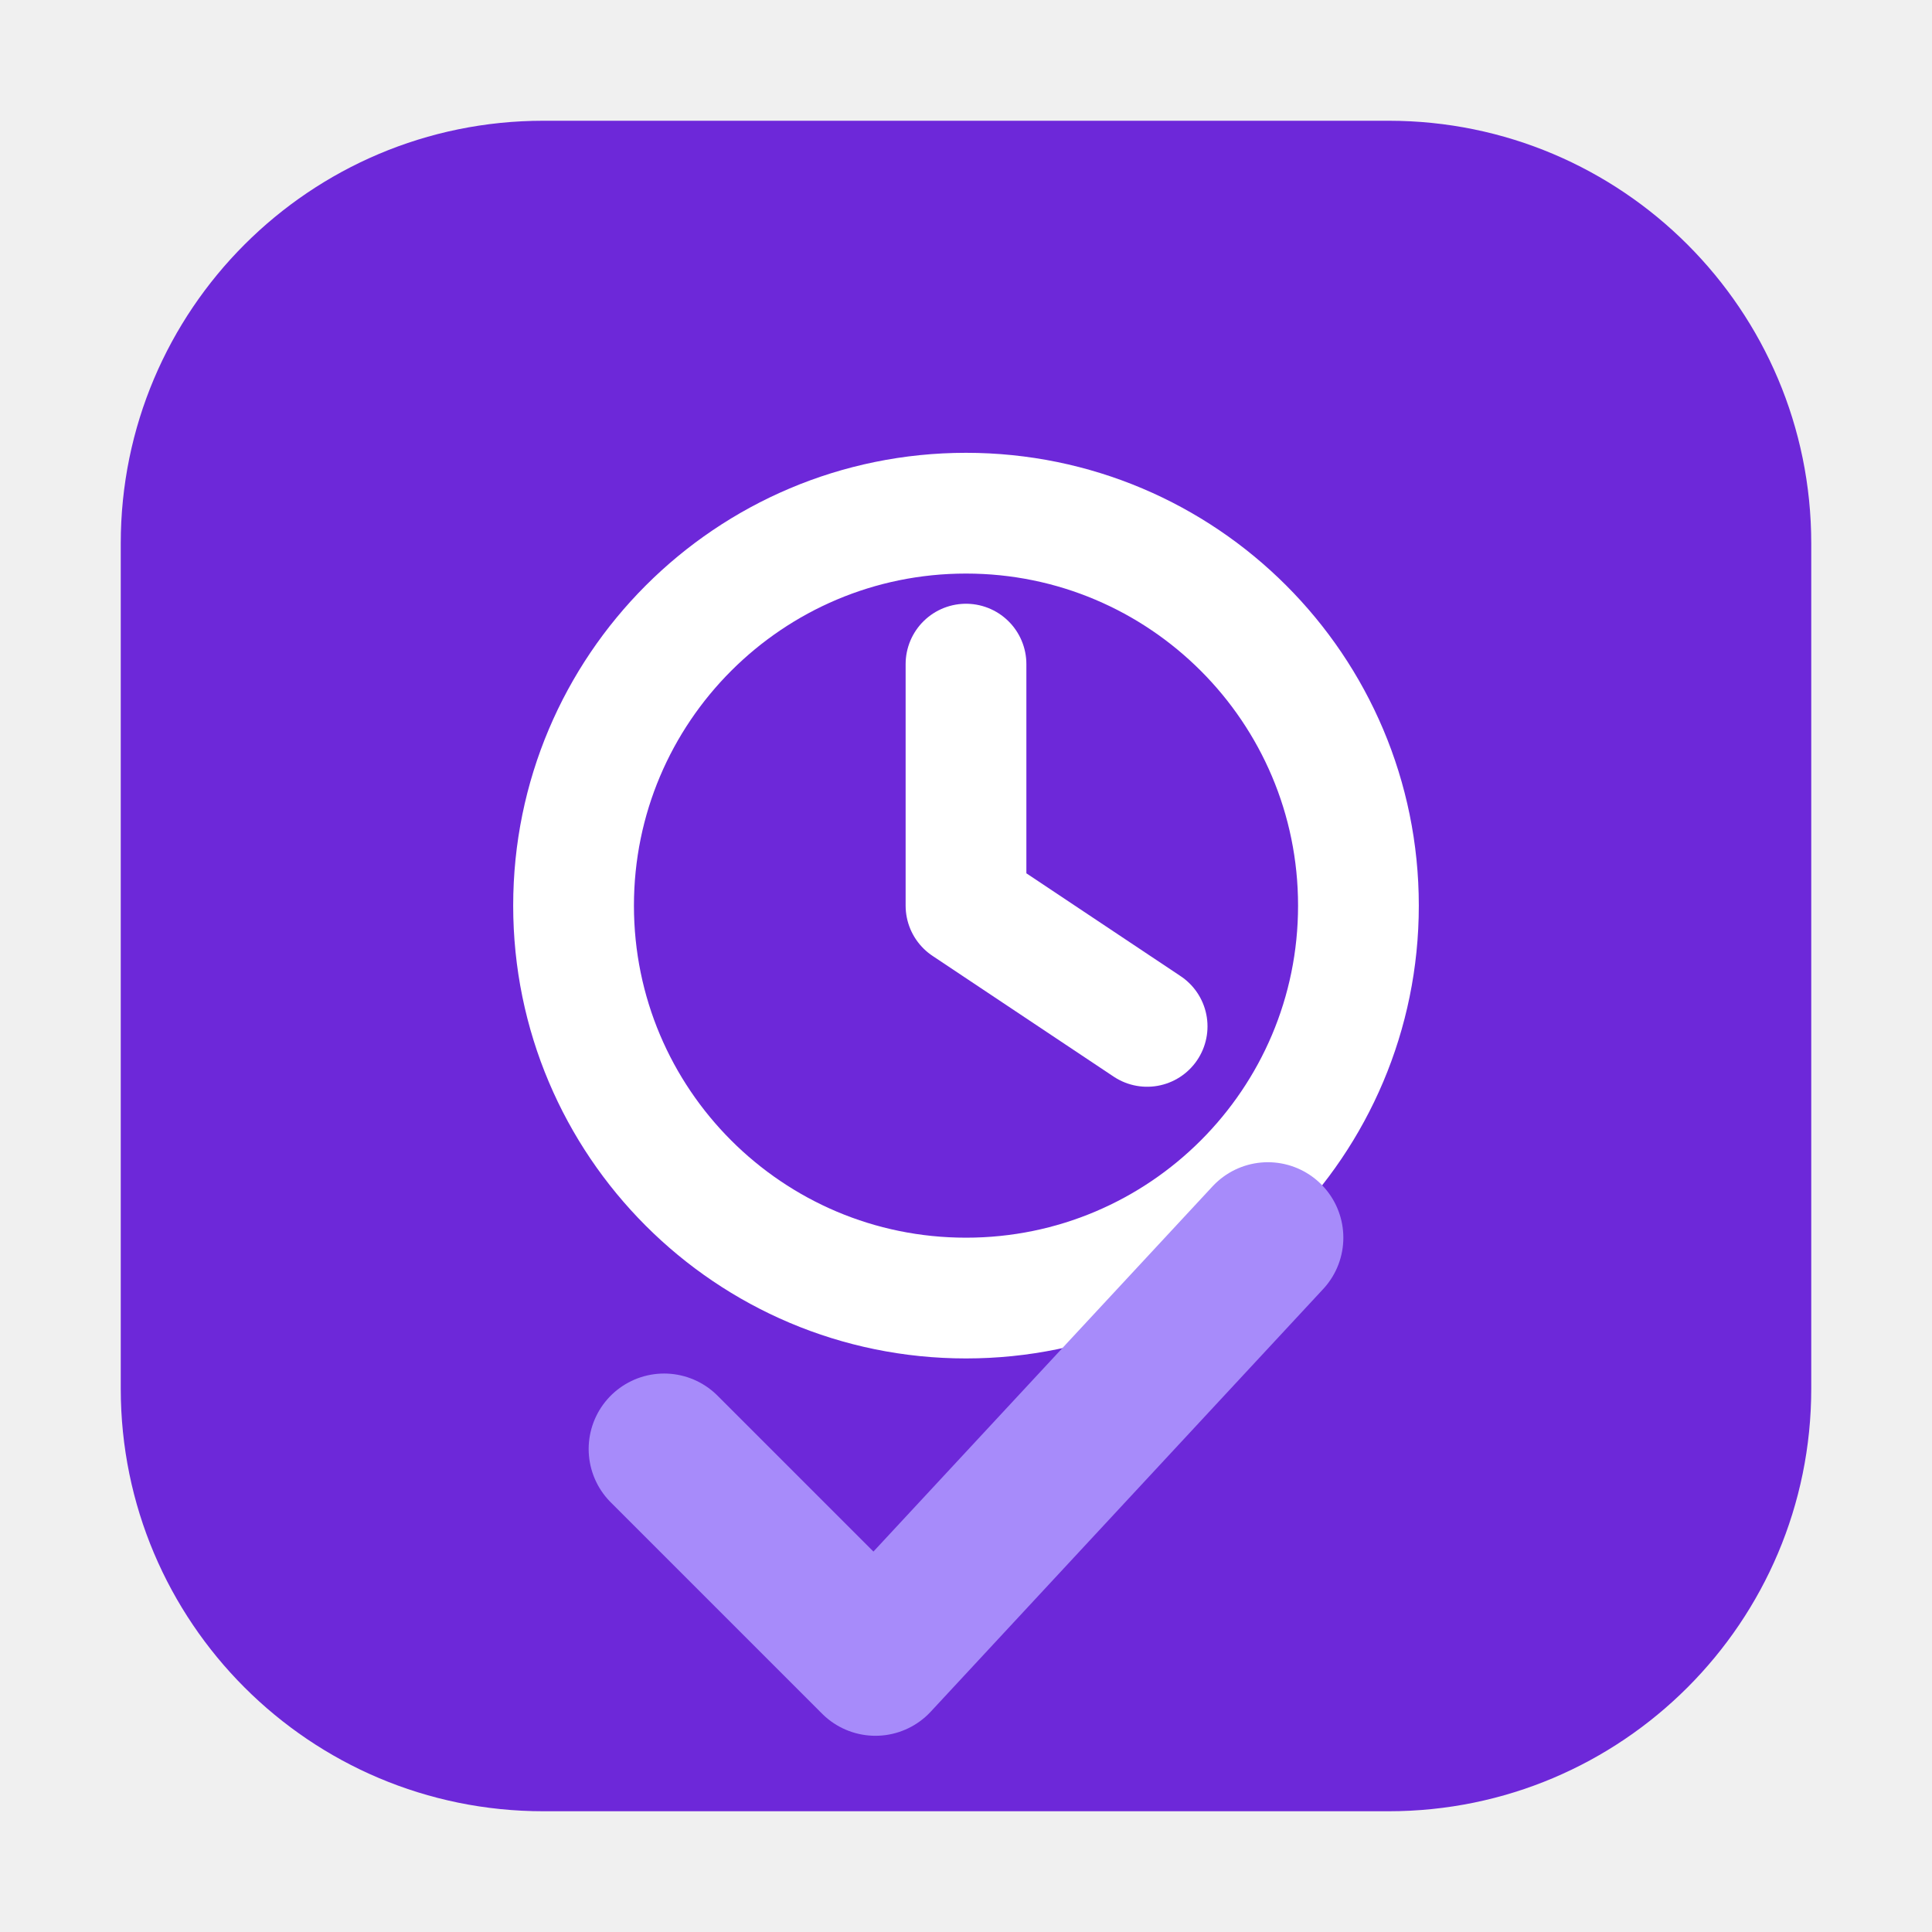
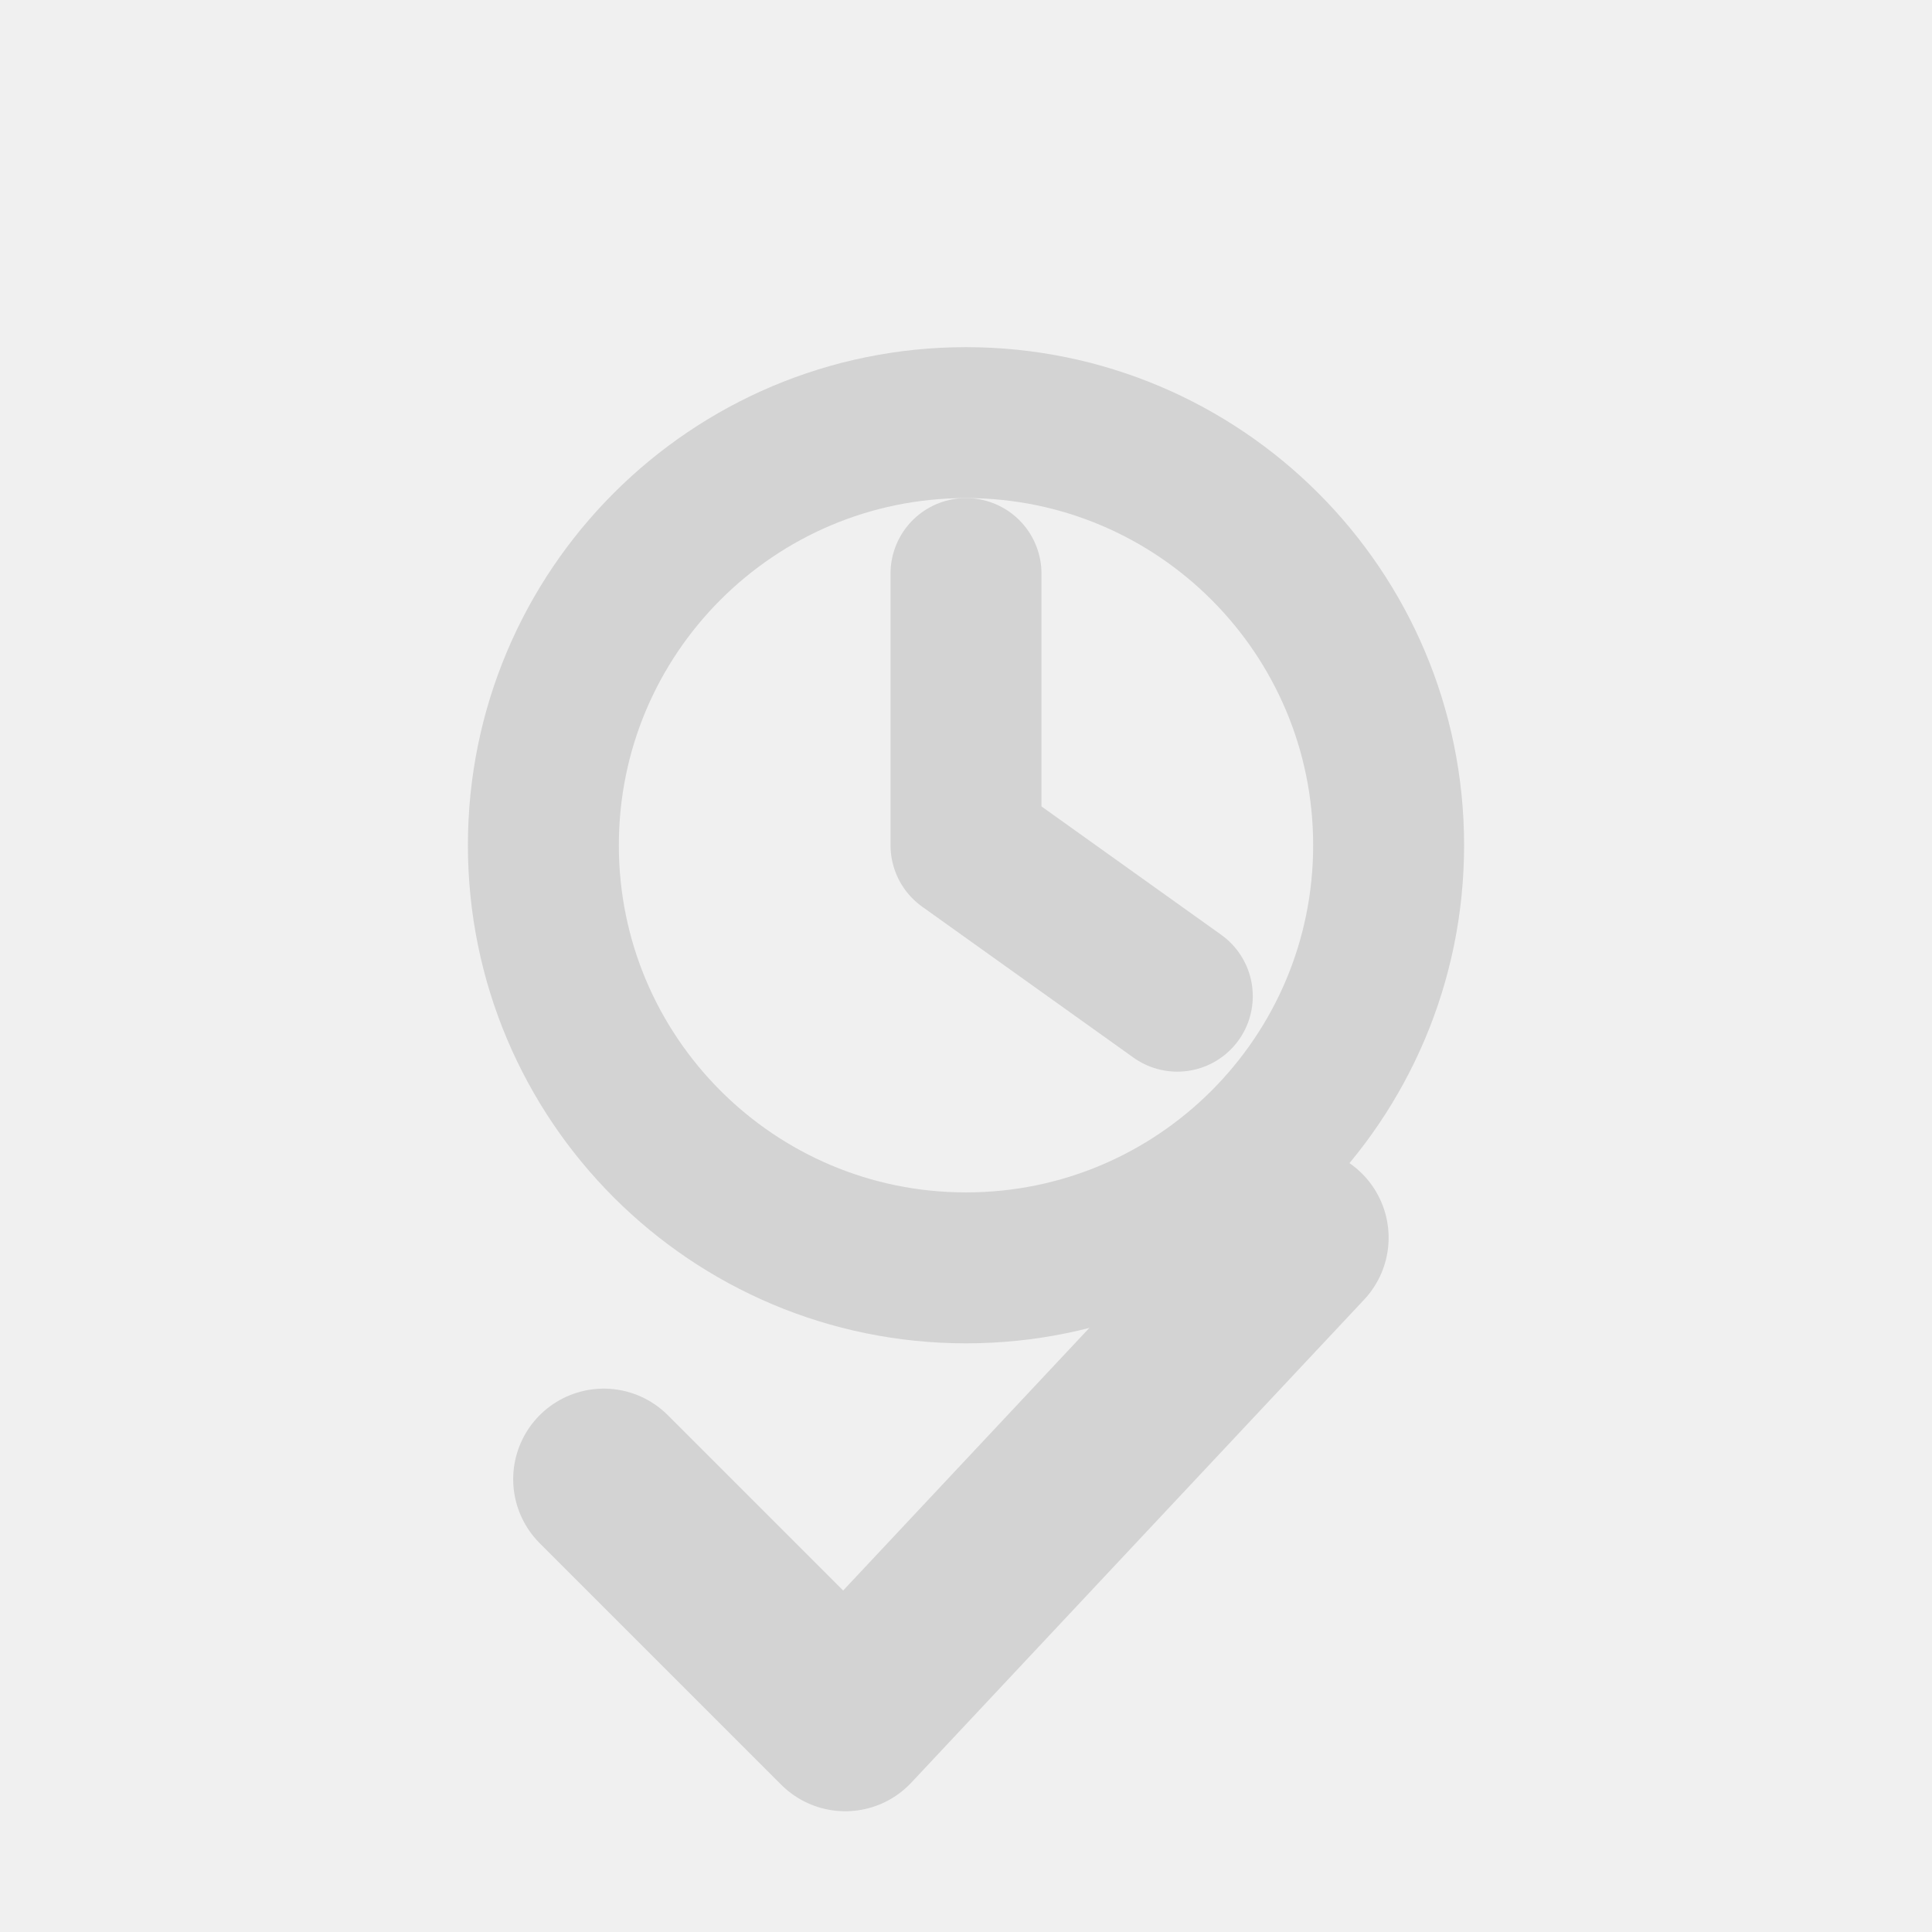
<svg xmlns="http://www.w3.org/2000/svg" viewBox="0 0 64 64">
-   <rect x="4" y="4" width="56" height="56" rx="14" fill="#6d28d9" />
-   <circle cx="32" cy="30" r="13" fill="none" stroke="#ffffff" stroke-width="4" />
-   <path d="M32 22v8l6 4" fill="none" stroke="#ffffff" stroke-width="4" stroke-linecap="round" stroke-linejoin="round" />
-   <path d="M22 48l7 7 13-14" fill="none" stroke="#a78bfa" stroke-width="5" stroke-linecap="round" stroke-linejoin="round" />
+   <circle cx="32" cy="28" r="14" fill="none" stroke="#D3D3D3" stroke-width="5" />
+   <path d="M32 19v9l7 5" fill="none" stroke="#D3D3D3" stroke-width="5" stroke-linecap="round" stroke-linejoin="round" />
+   <path d="M20 49l8 8 15-16" fill="none" stroke="#D3D3D3" stroke-width="6" stroke-linecap="round" stroke-linejoin="round" />
</svg>
